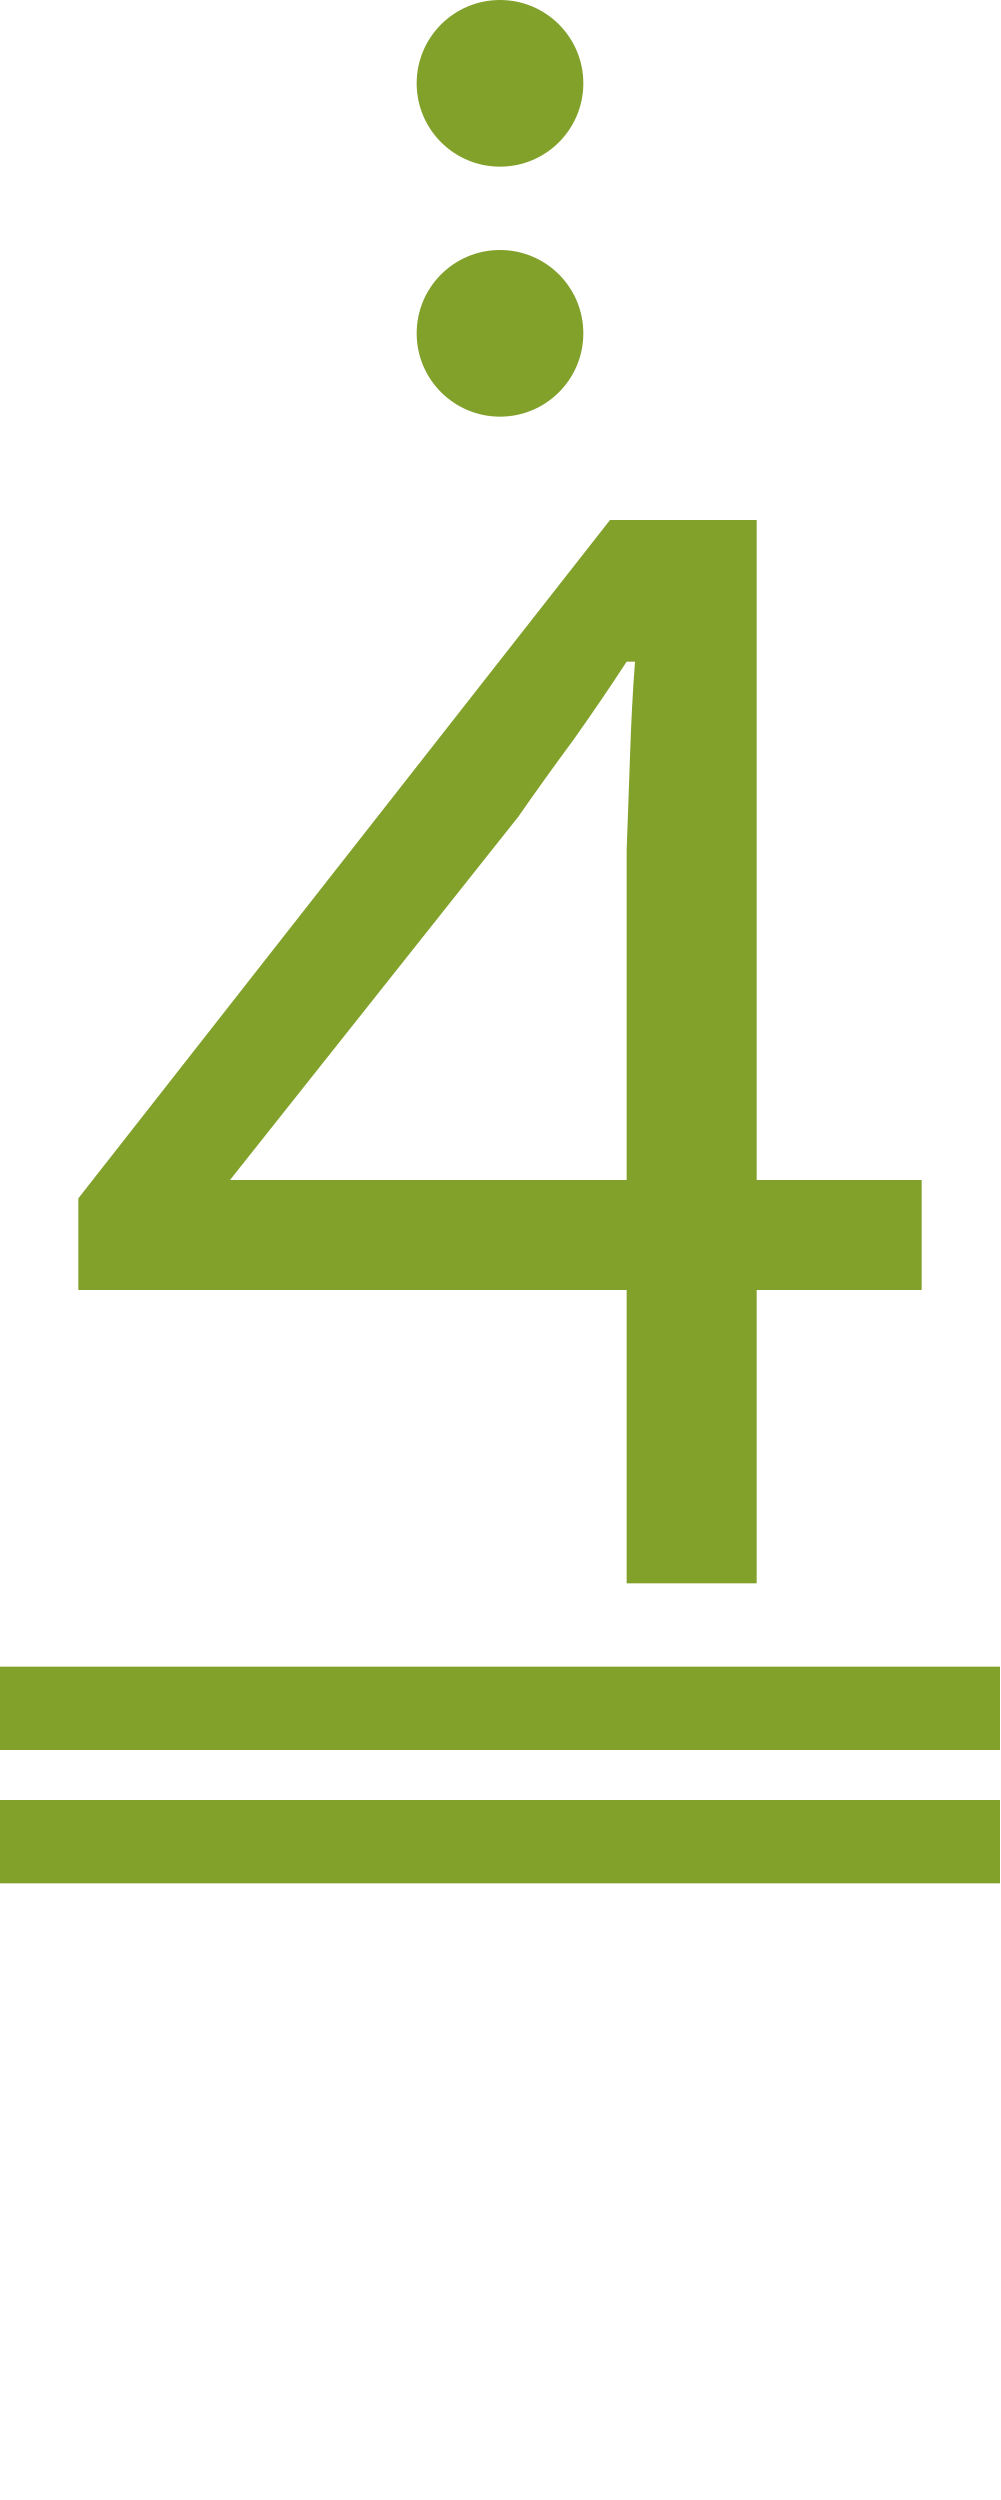
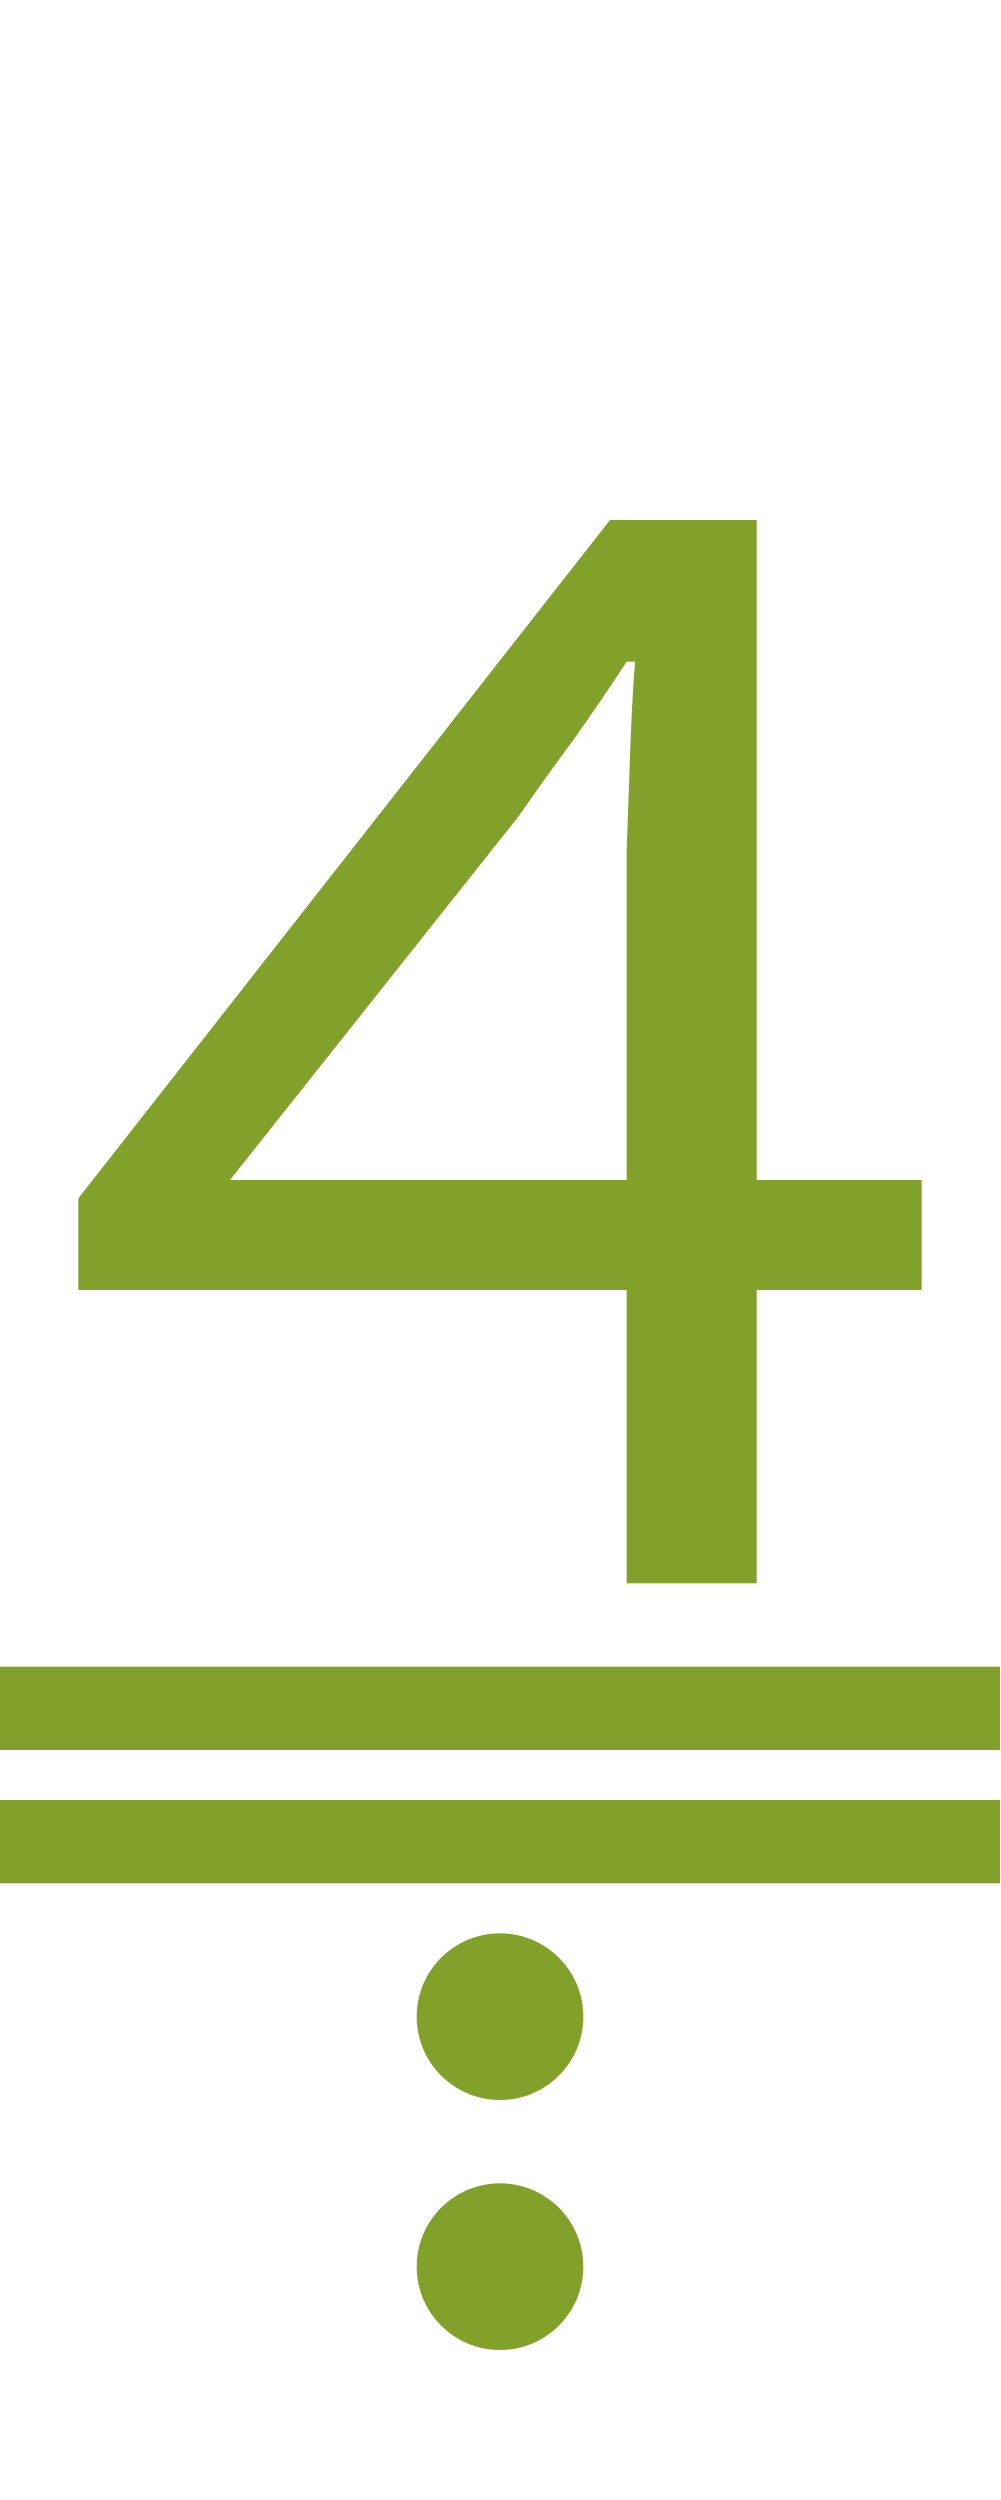
<svg xmlns="http://www.w3.org/2000/svg" version="1.1" viewBox="0 0 60 150">
  <path fill="#82a12b" d="m5,15 m32.6 80v-17.6h-32.9v-5.5l31.9-40.7h8.8v39.6h9.9v6.6h-9.9v17.6zm-23.8-24.2h23.8v-19.8q.1-2.6.2-5.6.1-3.1.3-5.7h-.5q-1.5 2.3-3.2 4.7-1.7 2.3-3.3 4.6z" />
-   <ellipse fill="#82a12b" rx="5" ry="5" cx="30" cy="5" />
-   <ellipse fill="#82a12b" rx="5" ry="5" cx="30" cy="20" />
  <rect fill="#82a12b" width="60" height="5" x="0" y="108" />
  <rect fill="#82a12b" width="60" height="5" x="0" y="100" />
+   <ellipse fill="#82a12b" rx="5" ry="5" cx="30" cy="121" />
+   <ellipse fill="#82a12b" rx="5" ry="5" cx="30" cy="136" />
</svg>
